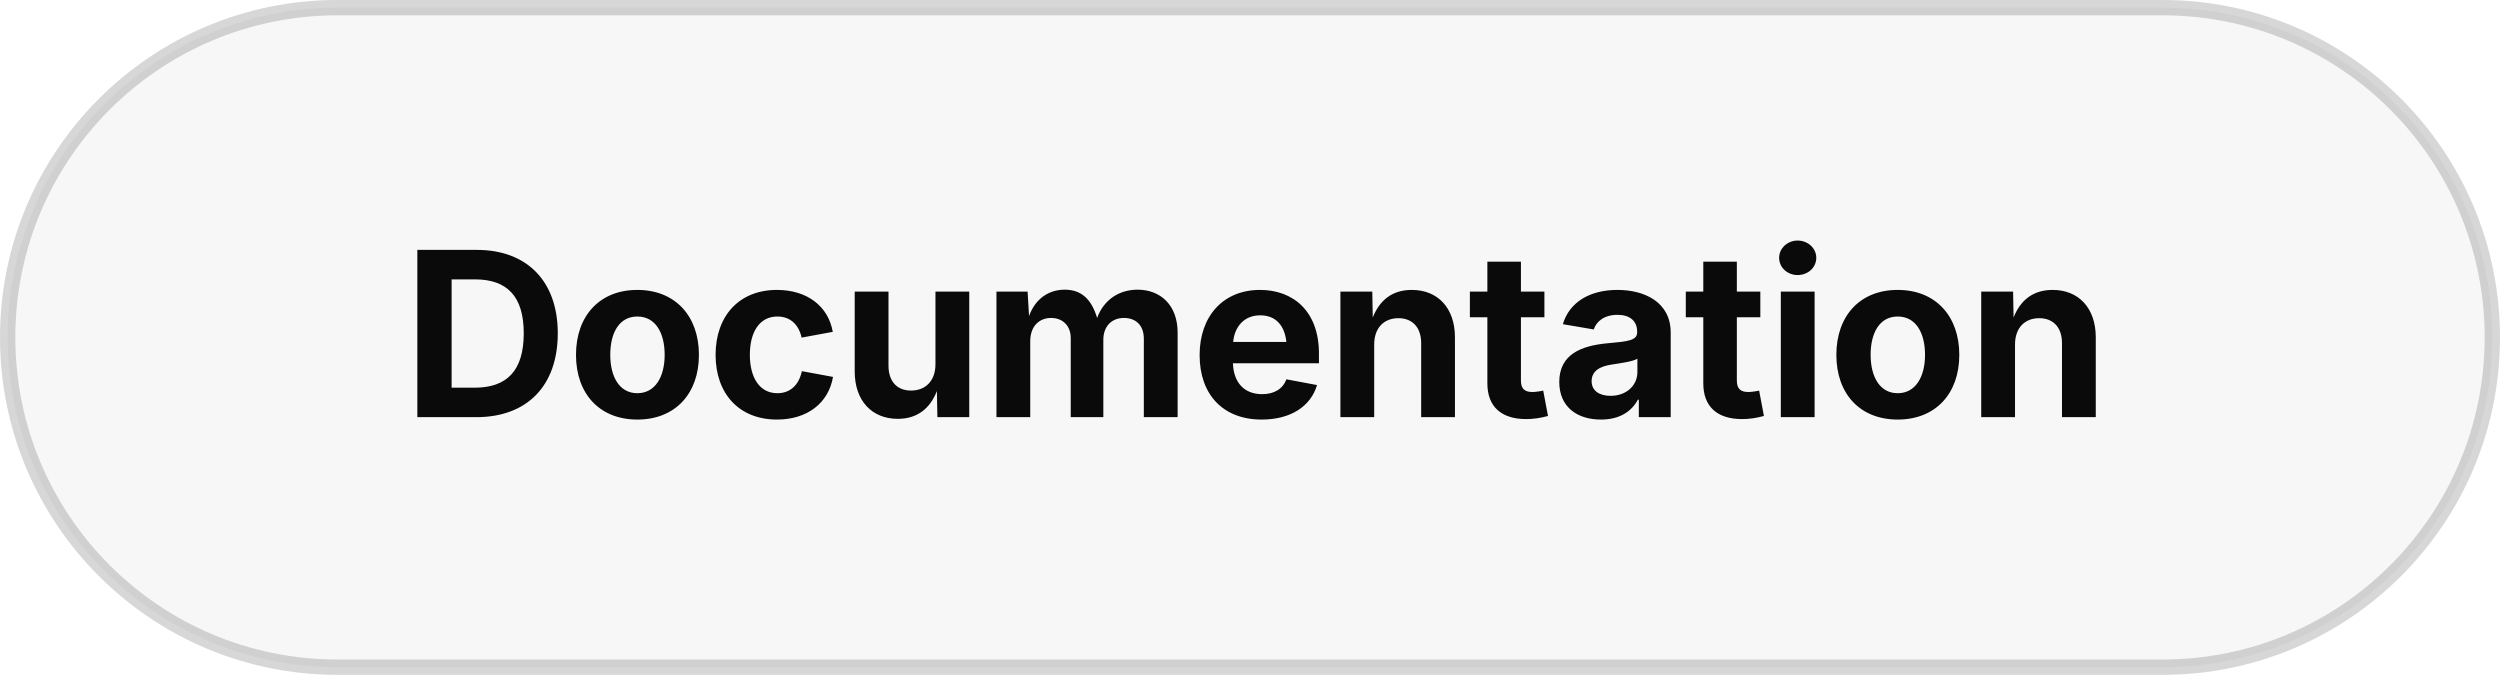
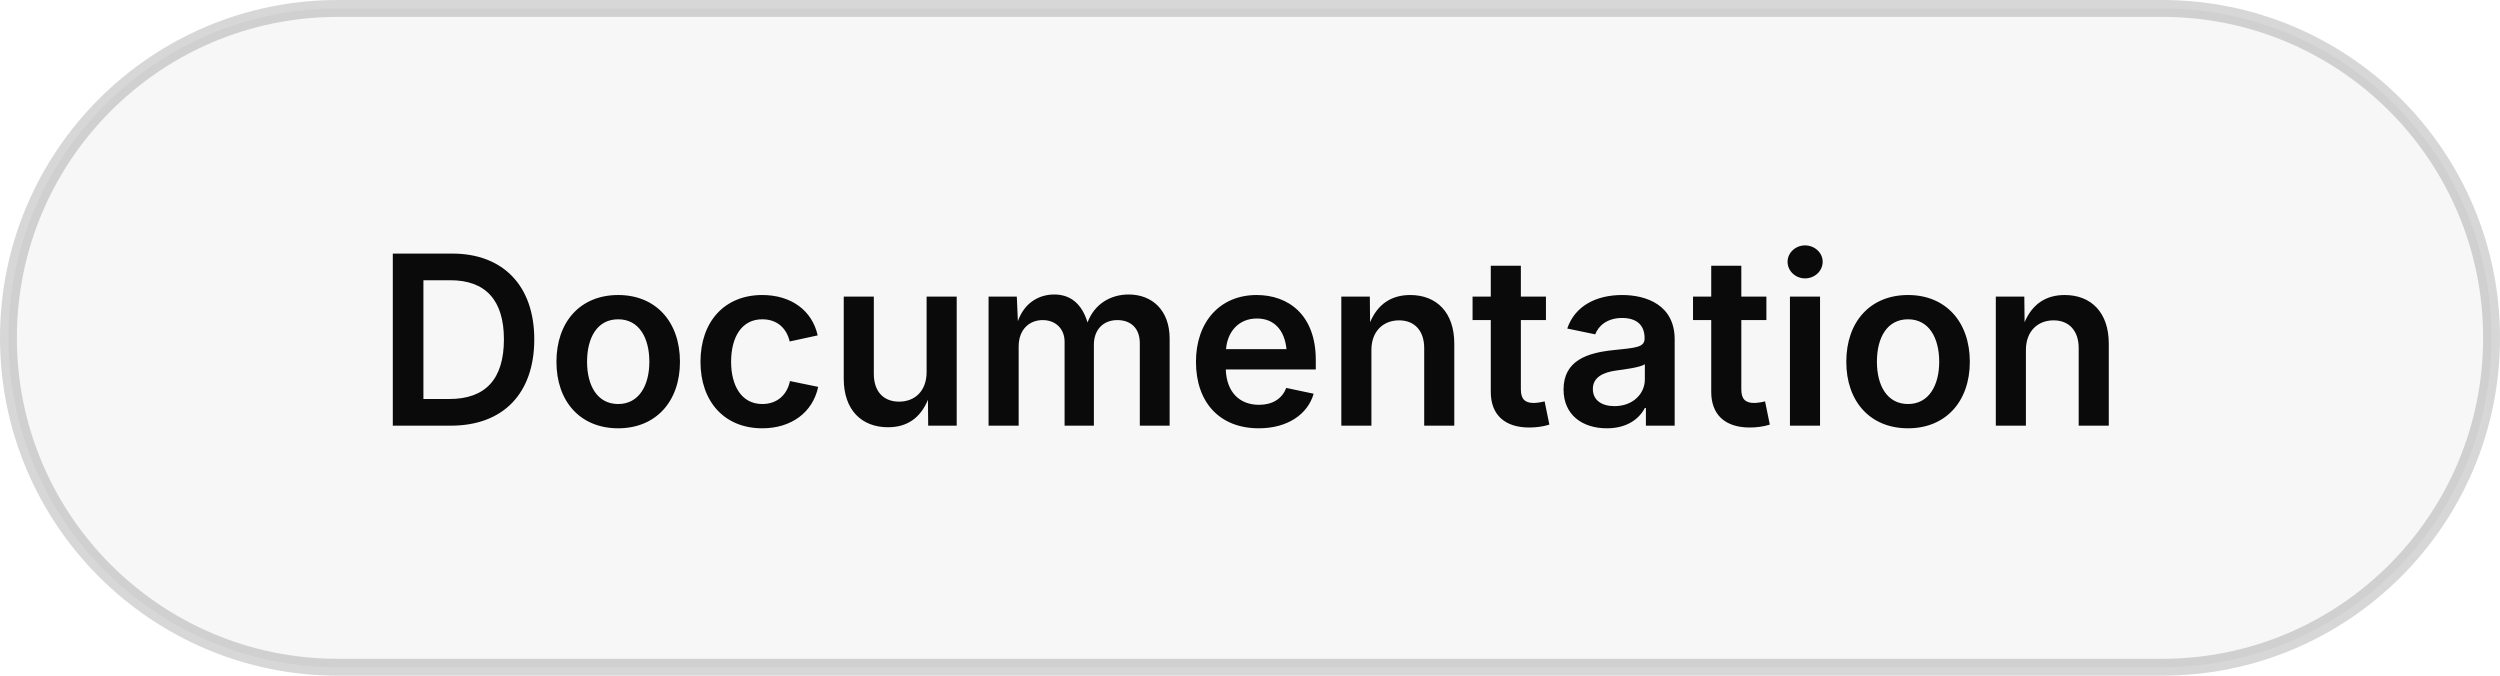
- <svg xmlns="http://www.w3.org/2000/svg" width="163" height="44" viewBox="0 0 163 44" role="img" aria-label="Documentation">
+ <svg xmlns="http://www.w3.org/2000/svg" width="148" height="40" viewBox="0 0 148 40" role="img" aria-label="Documentation">
  <defs />
-   <rect x="0.5" y="0.5" width="162" height="43" rx="21.5" fill="#000000" fill-opacity="0.035" stroke="#000000" stroke-opacity="0.16" />
-   <text x="81.9" y="27.2" text-anchor="middle" font-family="ui-sans-serif, -apple-system, 'Segoe UI', Inter, Helvetica, Arial, sans-serif" font-size="15" font-weight="650" letter-spacing="-0.1" fill="#0A0A0A">Documentation</text>
+   <rect x="0.5" y="0.5" width="147" height="39" rx="19.5" fill="#000000" fill-opacity="0.035" stroke="#000000" stroke-opacity="0.16" />
+   <text x="74.0" y="25.2" text-anchor="middle" font-family="ui-sans-serif, -apple-system, 'Segoe UI', Inter, Helvetica, Arial, sans-serif" font-size="14" font-weight="600" letter-spacing="0" fill="#0A0A0A">Documentation</text>
</svg>
